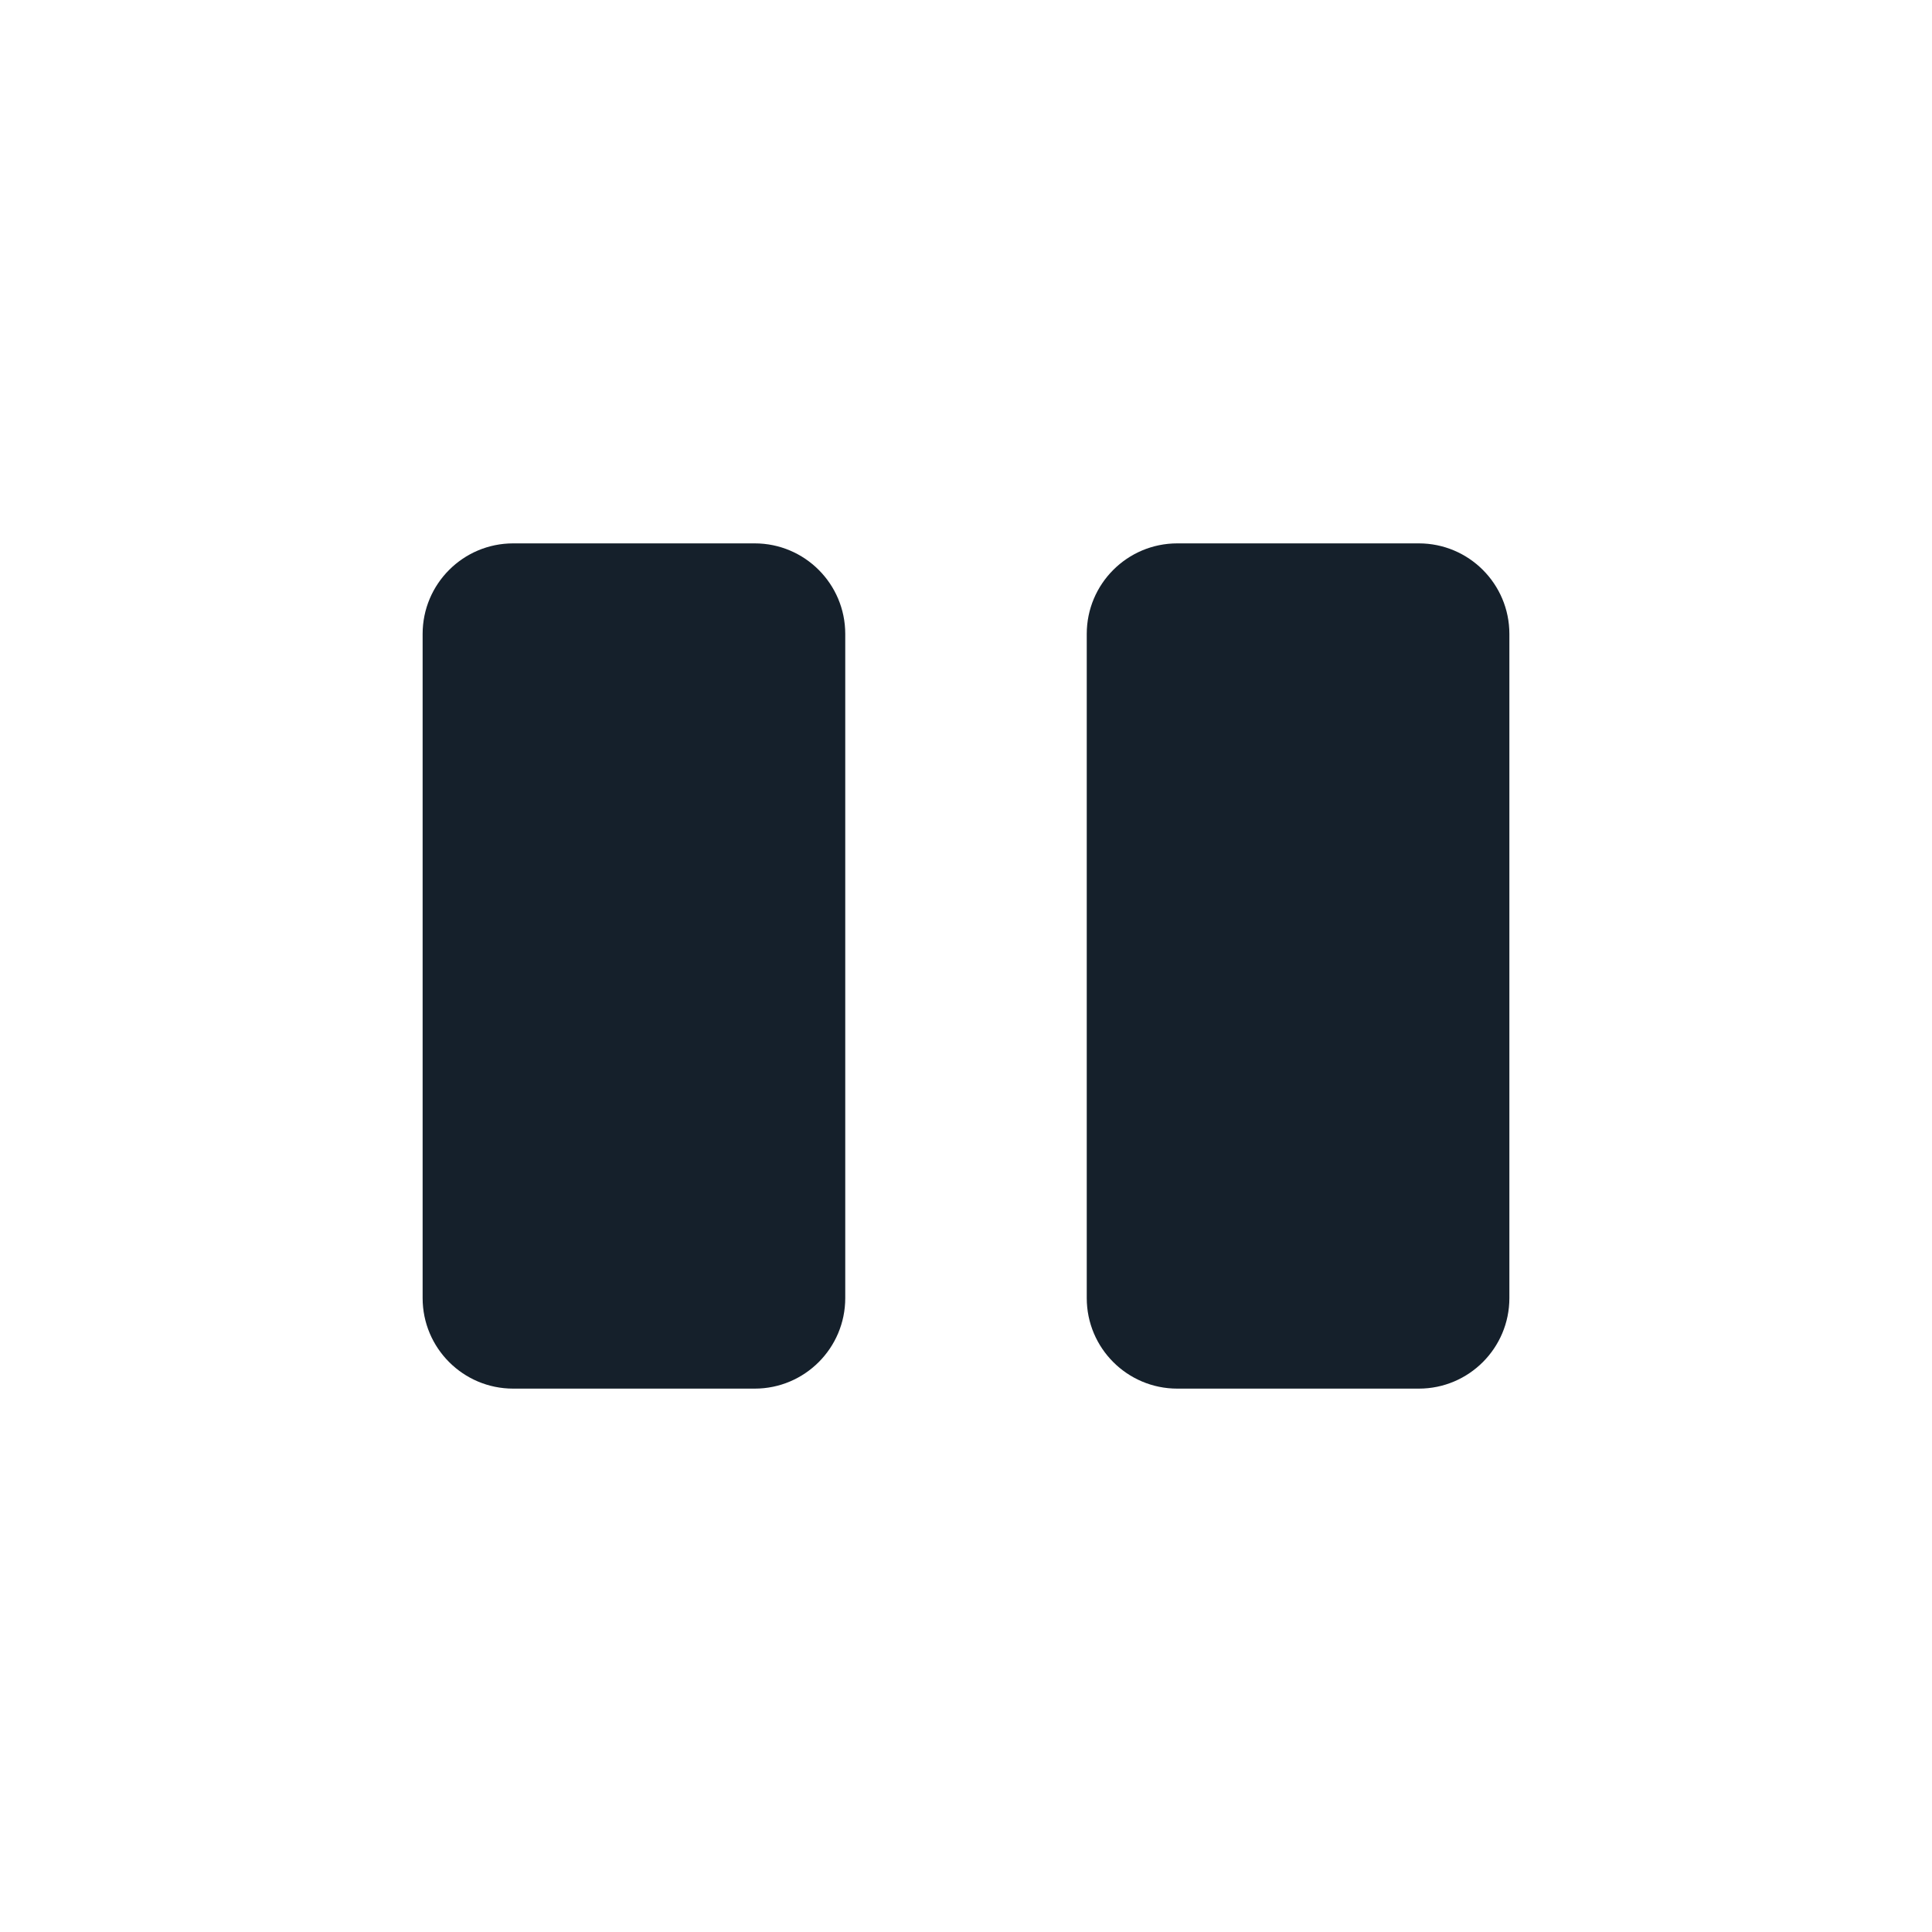
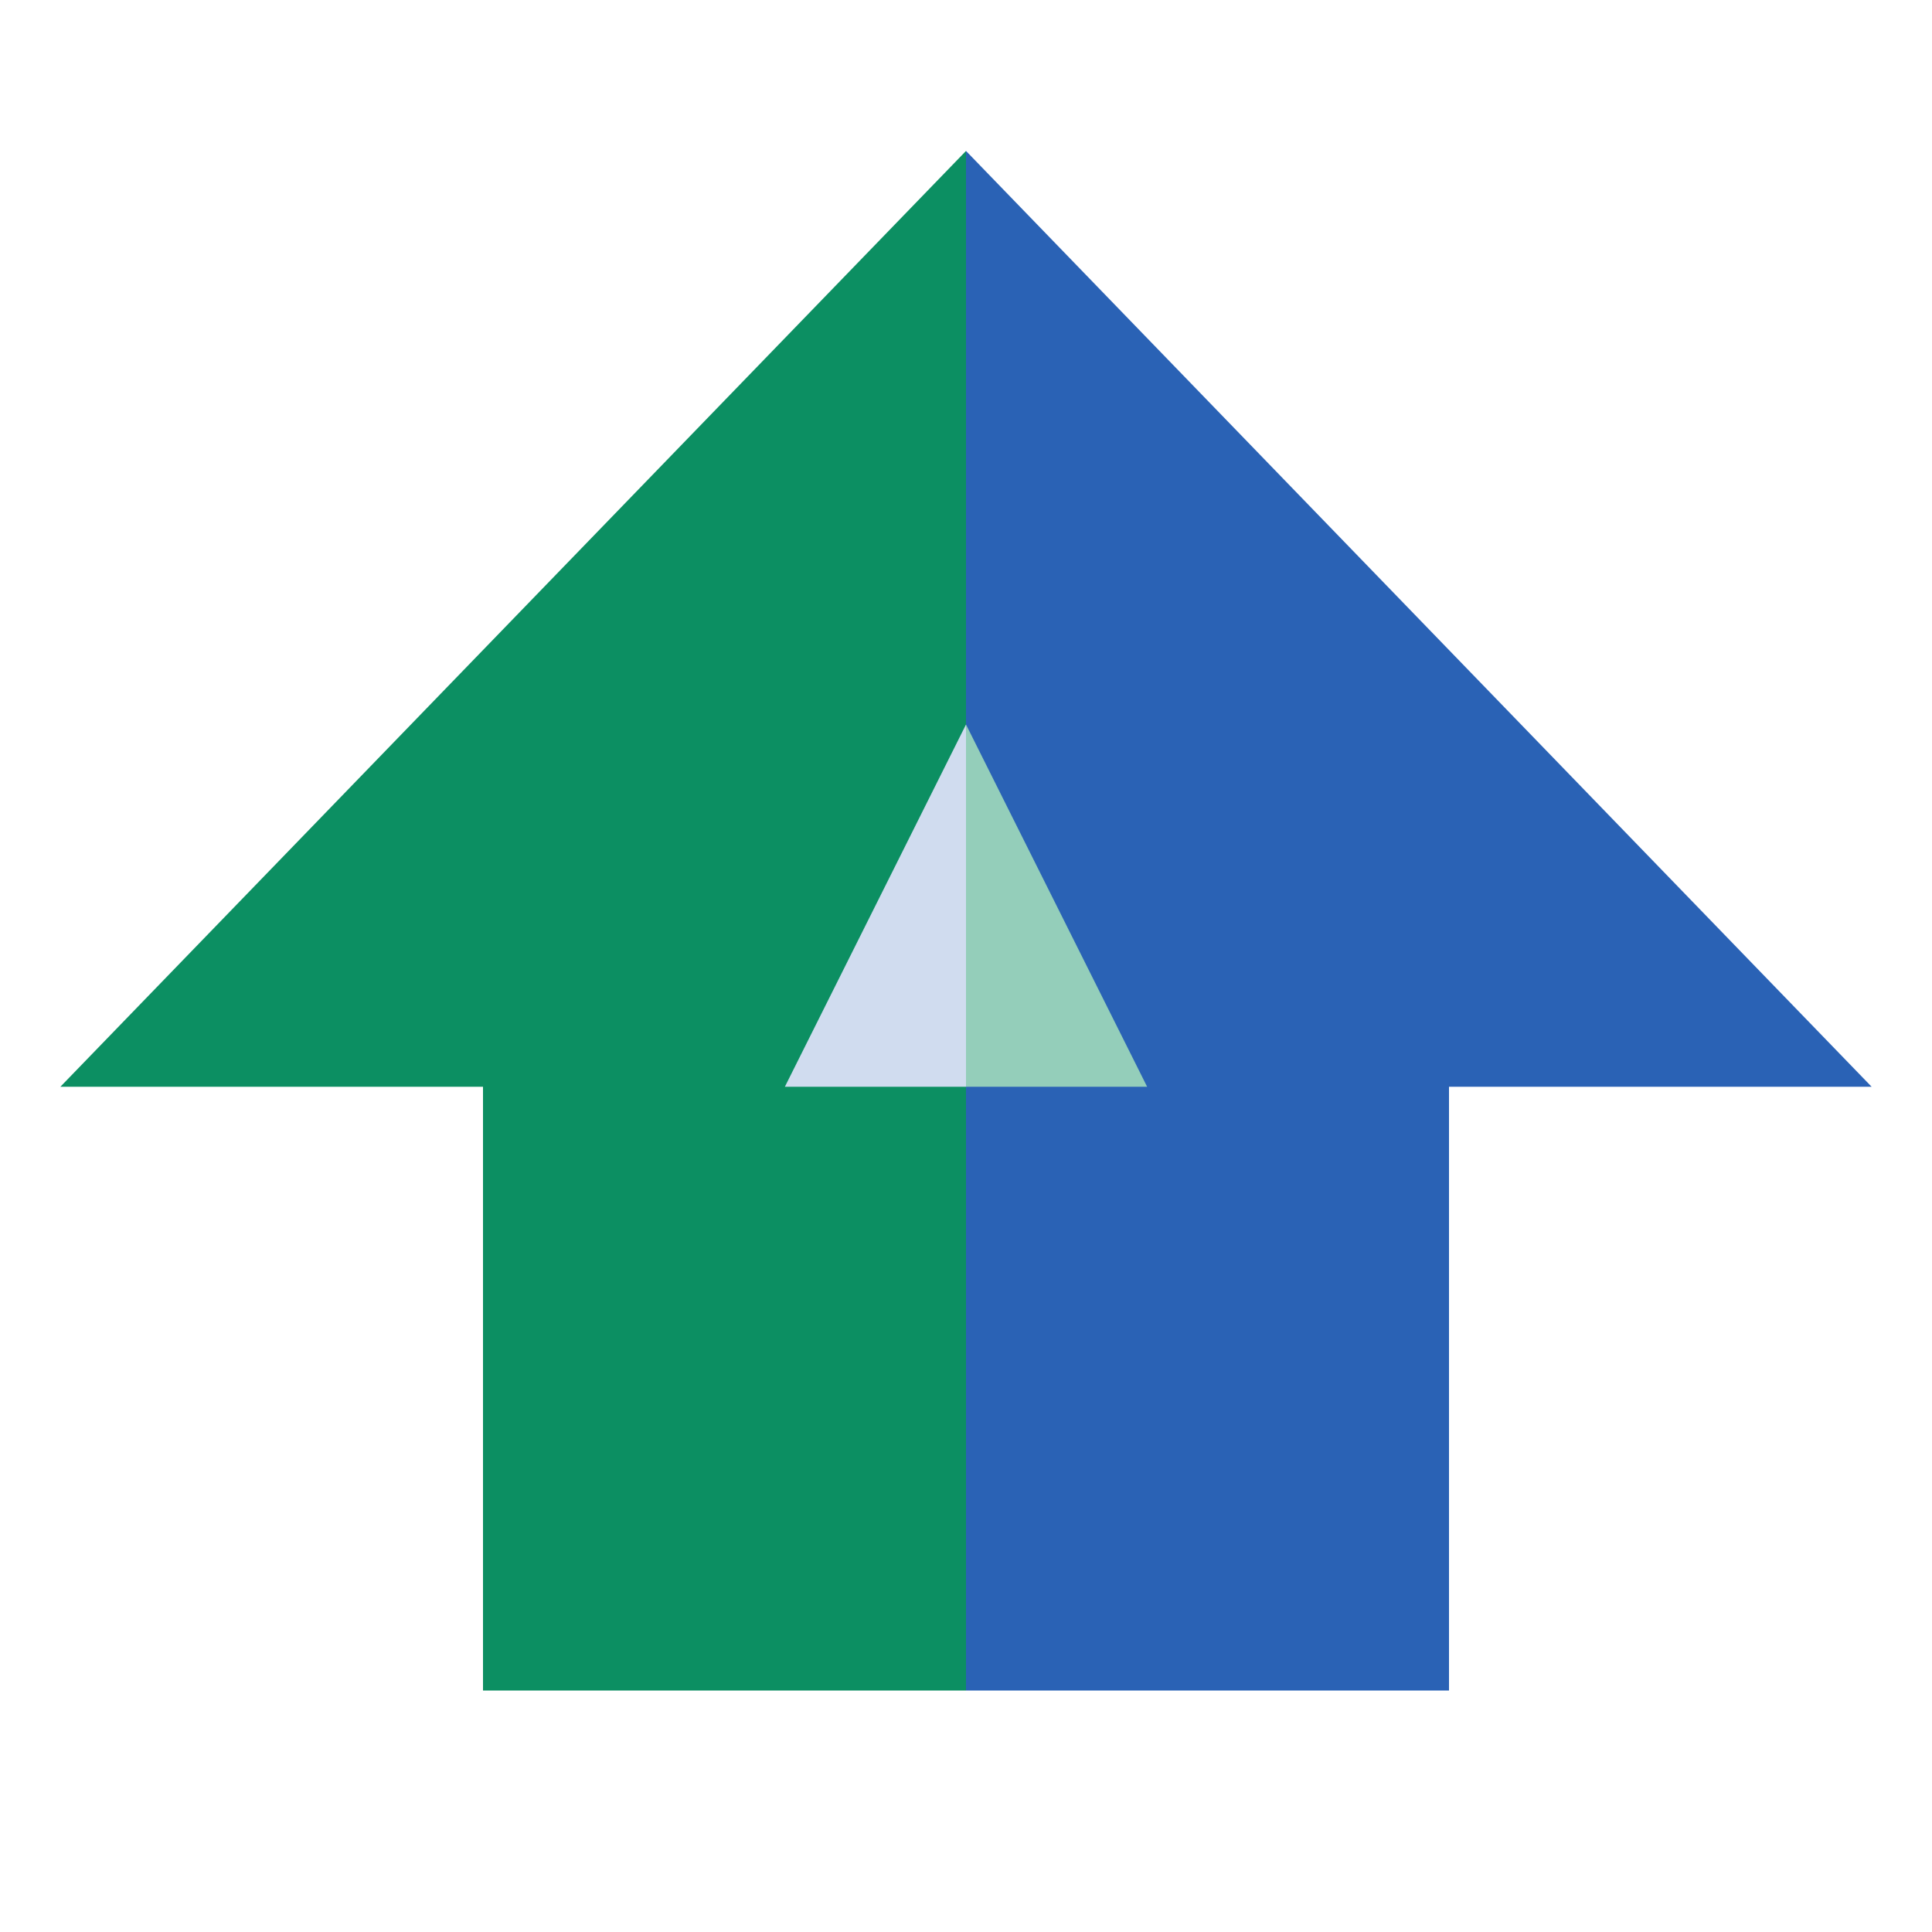
- <svg xmlns="http://www.w3.org/2000/svg" viewBox="0 0 32 32" role="img" aria-label="">
-   <rect x="7" y="9" width="7" height="14" rx="1.5" fill="#15202b" />
-   <rect x="18" y="9" width="7" height="14" rx="1.5" fill="#15202b" />
+ <svg xmlns="http://www.w3.org/2000/svg" viewBox="0 0 64 64" role="img" aria-label="">
+   <path fill="#0c8f62" d="M32 5 L2 36 L16 36 L16 56 L32 56 L32 5 Z" />
+   <path fill="#2a62b5" d="M32 5 L62 36 L48 36 L48 56 L32 56 L32 5 Z" />
+   <path fill="#d0dcef" d="M32 24 L26 36 L32 36 Z" />
+   <path fill="#94ceba" d="M32 24 L38 36 L32 36 Z" />
</svg>
